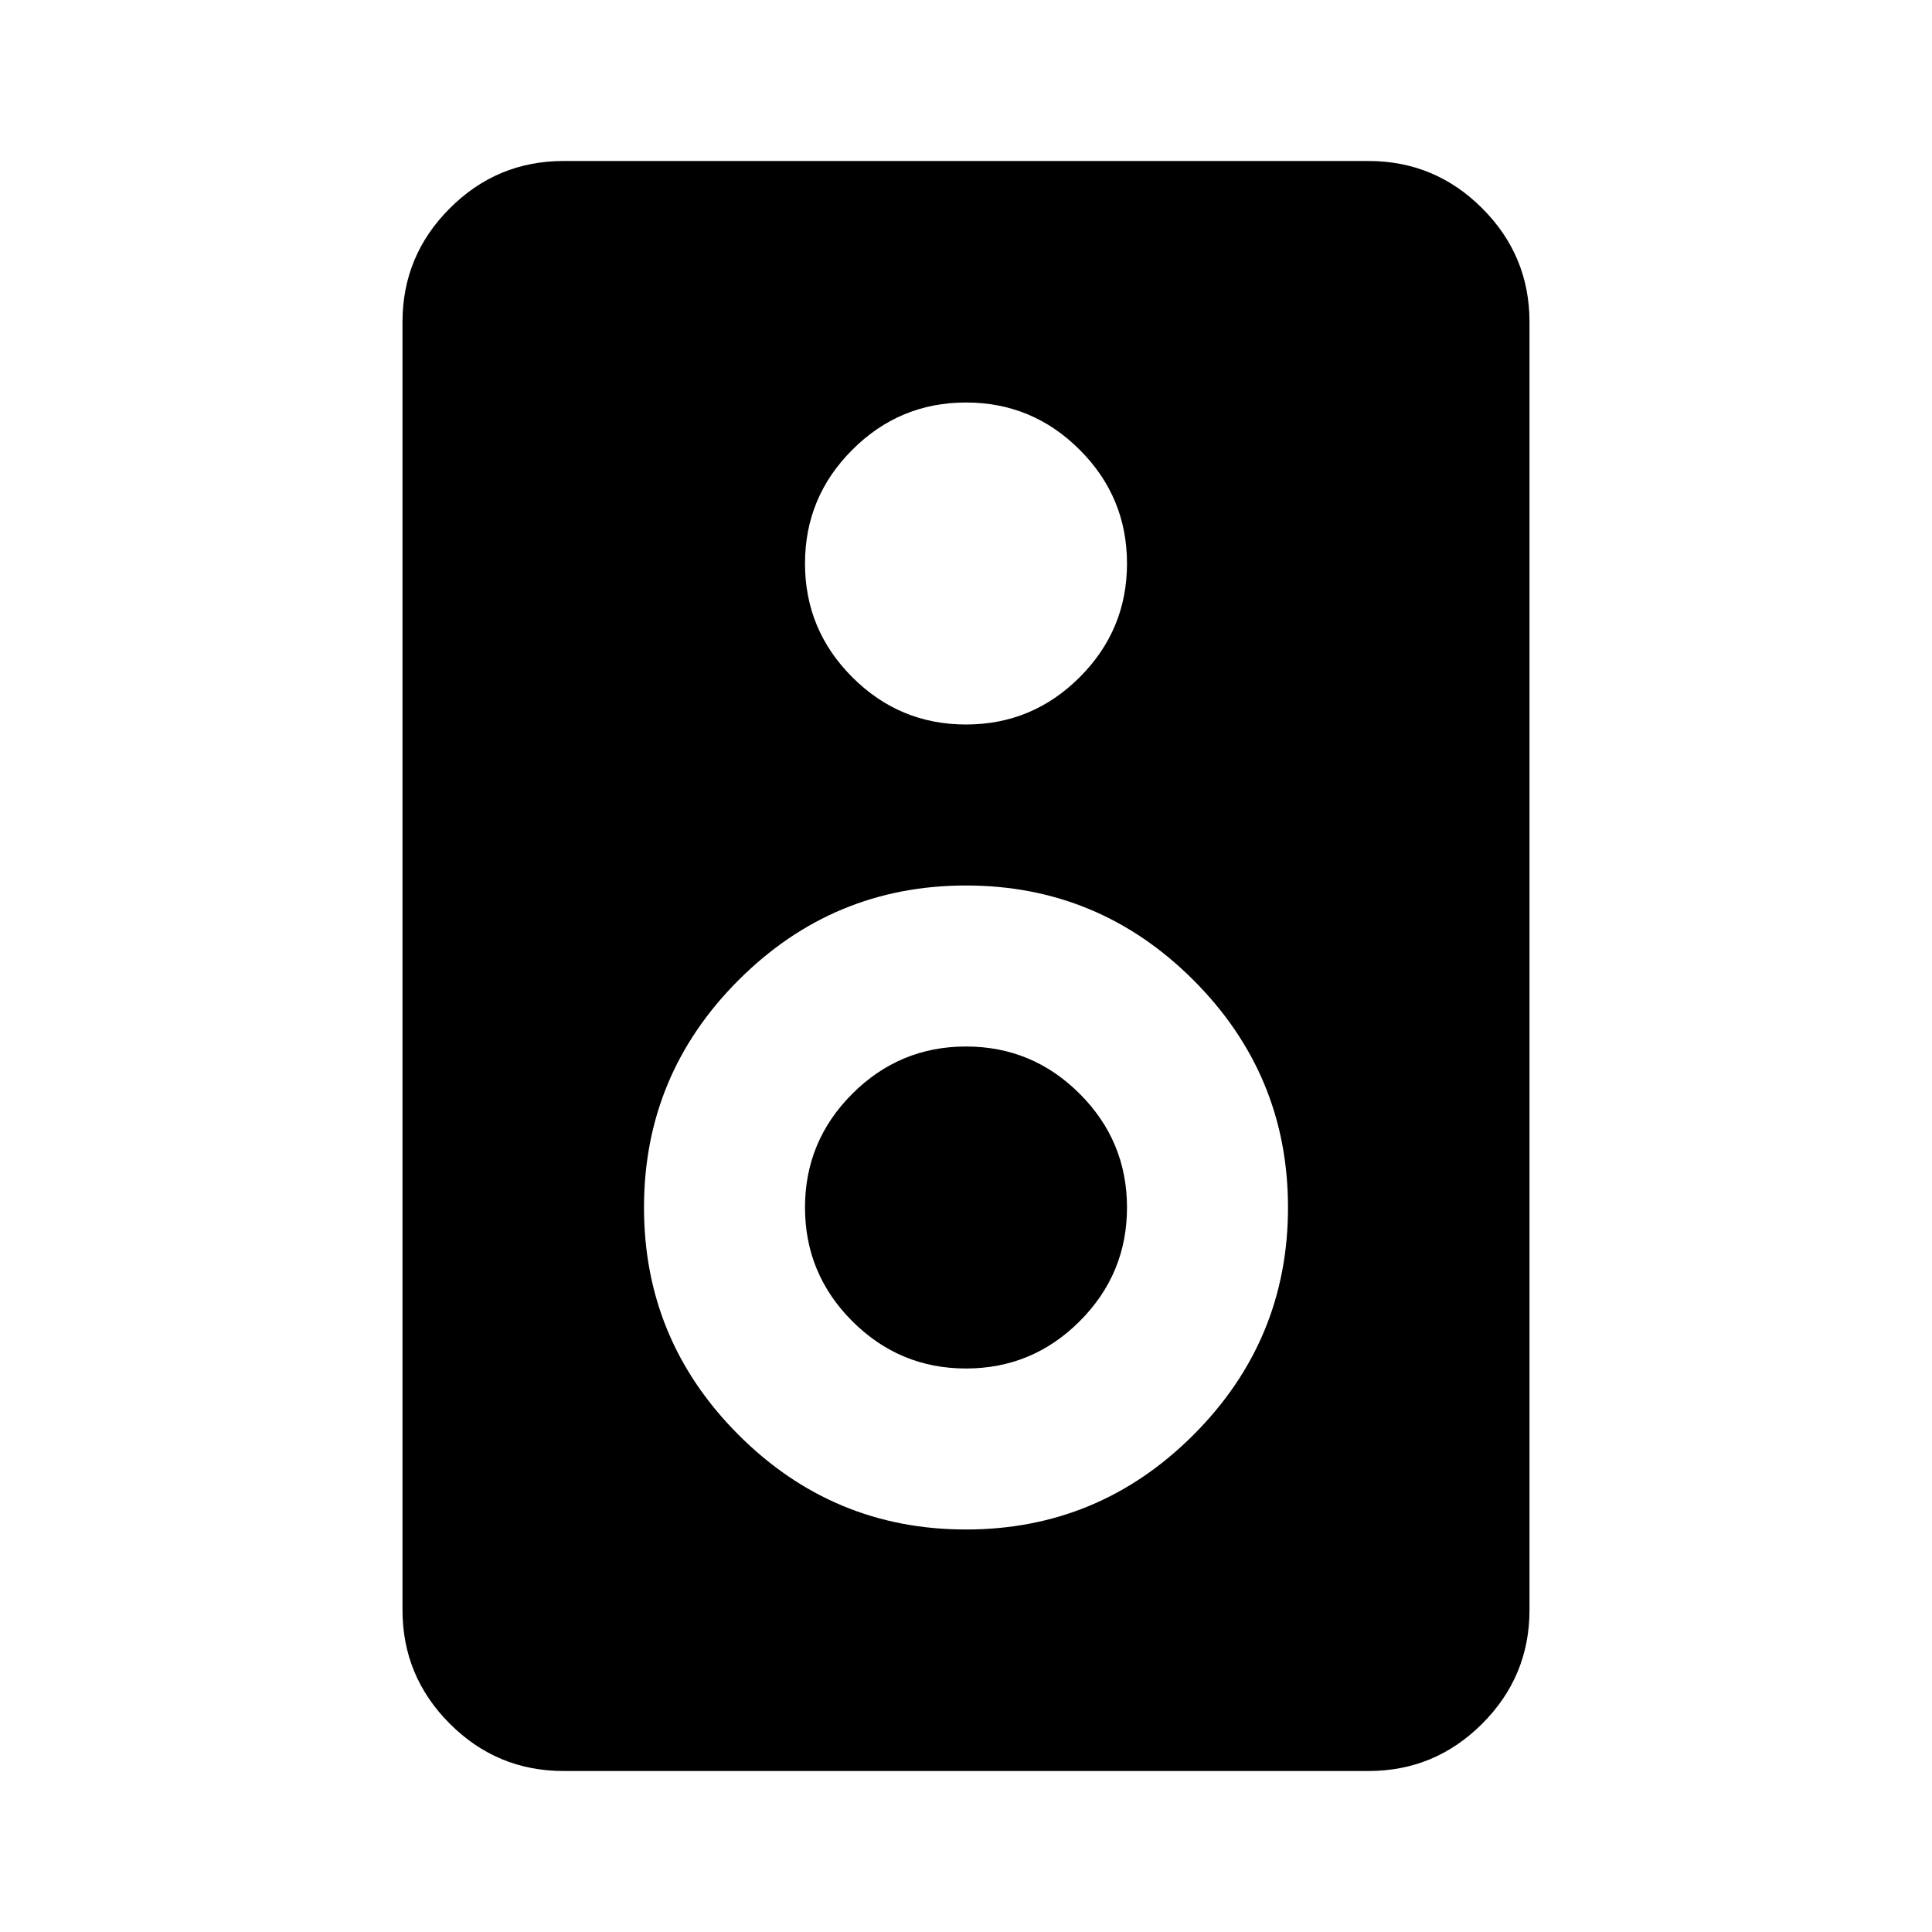
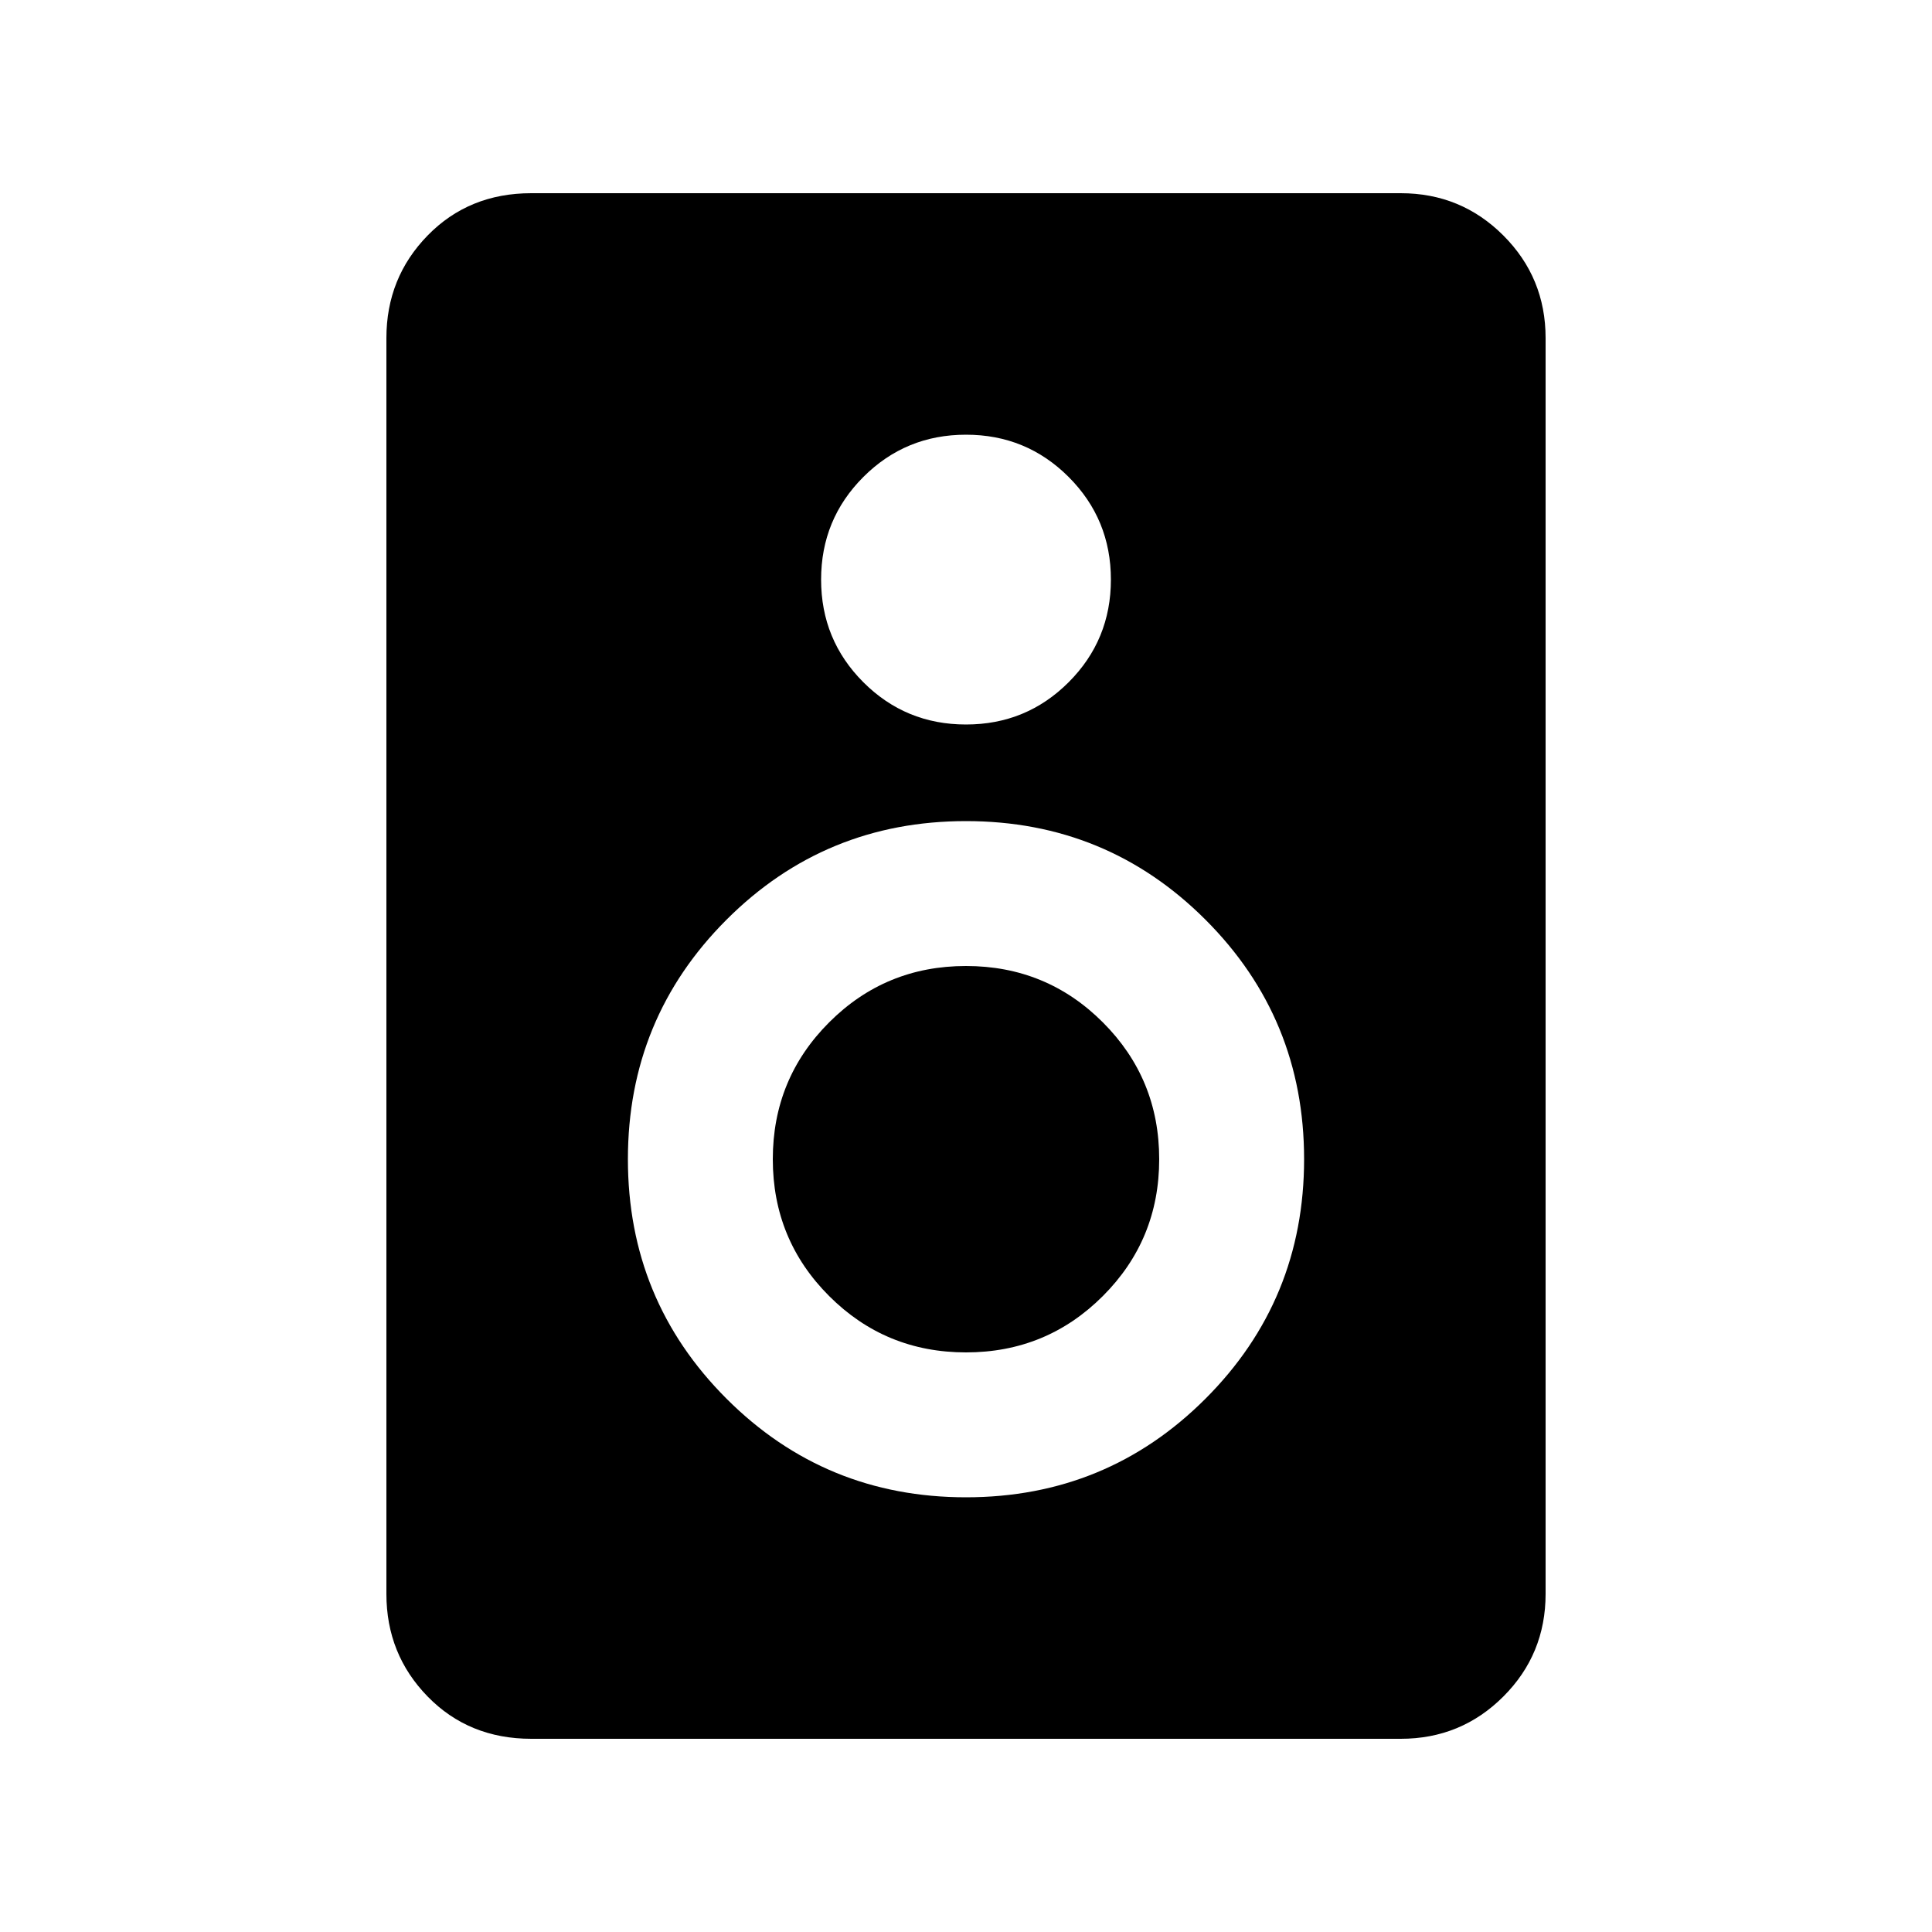
- <svg xmlns="http://www.w3.org/2000/svg" height="24" viewBox="0 -960 960 960" width="24">
-   <path d="M680-80H280q-33 0-56.5-23.5T200-160v-640q0-33 23.5-56.5T280-880h400q33 0 56.5 23.5T760-800v640q0 33-23.5 56.5T680-80ZM536.5-623.5Q560-647 560-680t-23.5-56.5Q513-760 480-760t-56.5 23.5Q400-713 400-680t23.5 56.5Q447-600 480-600t56.5-23.5ZM593-247q47-47 47-113t-47-113q-47-47-113-47t-113 47q-47 47-47 113t47 113q47 47 113 47t113-47Zm-169.5-56.5Q400-327 400-360t23.5-56.5Q447-440 480-440t56.5 23.5Q560-393 560-360t-23.5 56.5Q513-280 480-280t-56.5-23.5Z" />
+ <svg xmlns="http://www.w3.org/2000/svg" height="20" viewBox="0 -960 960 960" width="20">
+   <path d="M696-96H264q-31 0-51.5-21T192-168v-624q0-30 20.5-51t51.5-21h432q30 0 51 21t21 51v624q0 30-21 51t-51 21ZM531-621q21-21 21-51t-21-51q-21-21-51-21t-51 21q-21 21-21 51t21 51q21 21 51 21t51-21Zm68 356q49-49 49-119t-49-119q-49-49-119-49t-119 49q-49 49-49 119t49 119q49 49 119 49t119-49Zm-187-51q-28-28-28-68t28-68q28-28 68-28t68 28q28 28 28 68t-28 68q-28 28-68 28t-68-28Z" />
</svg>
